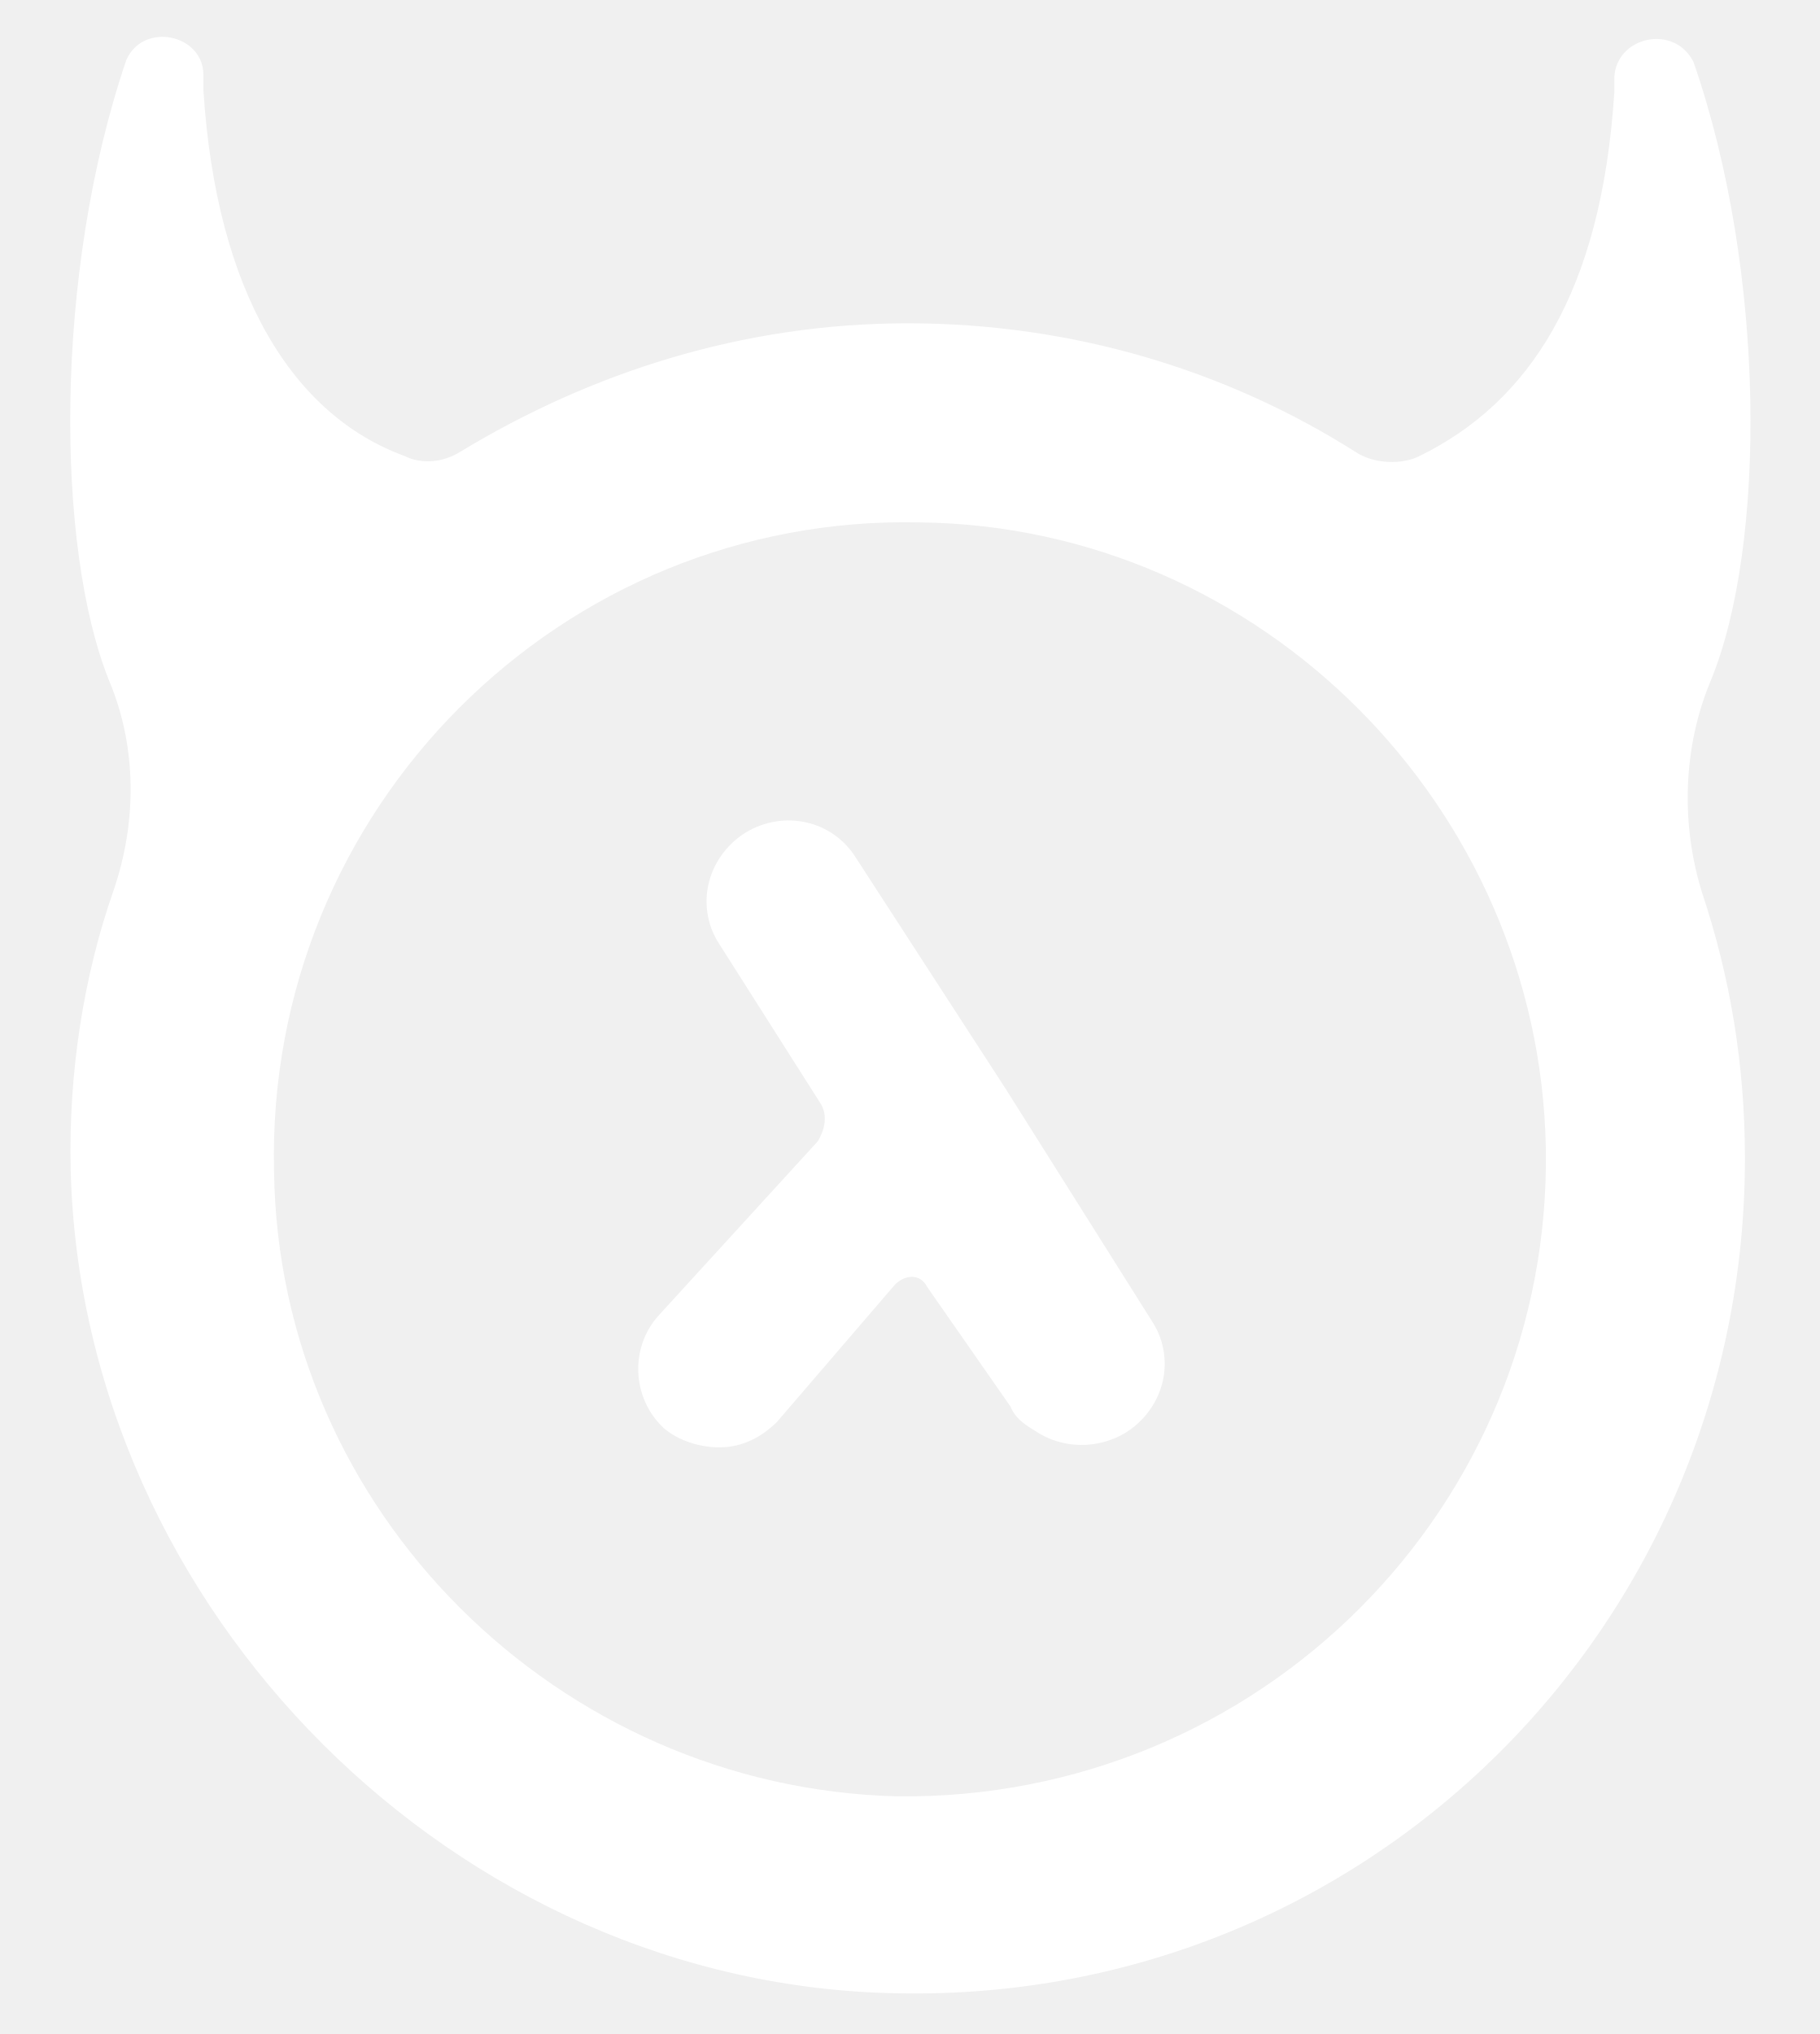
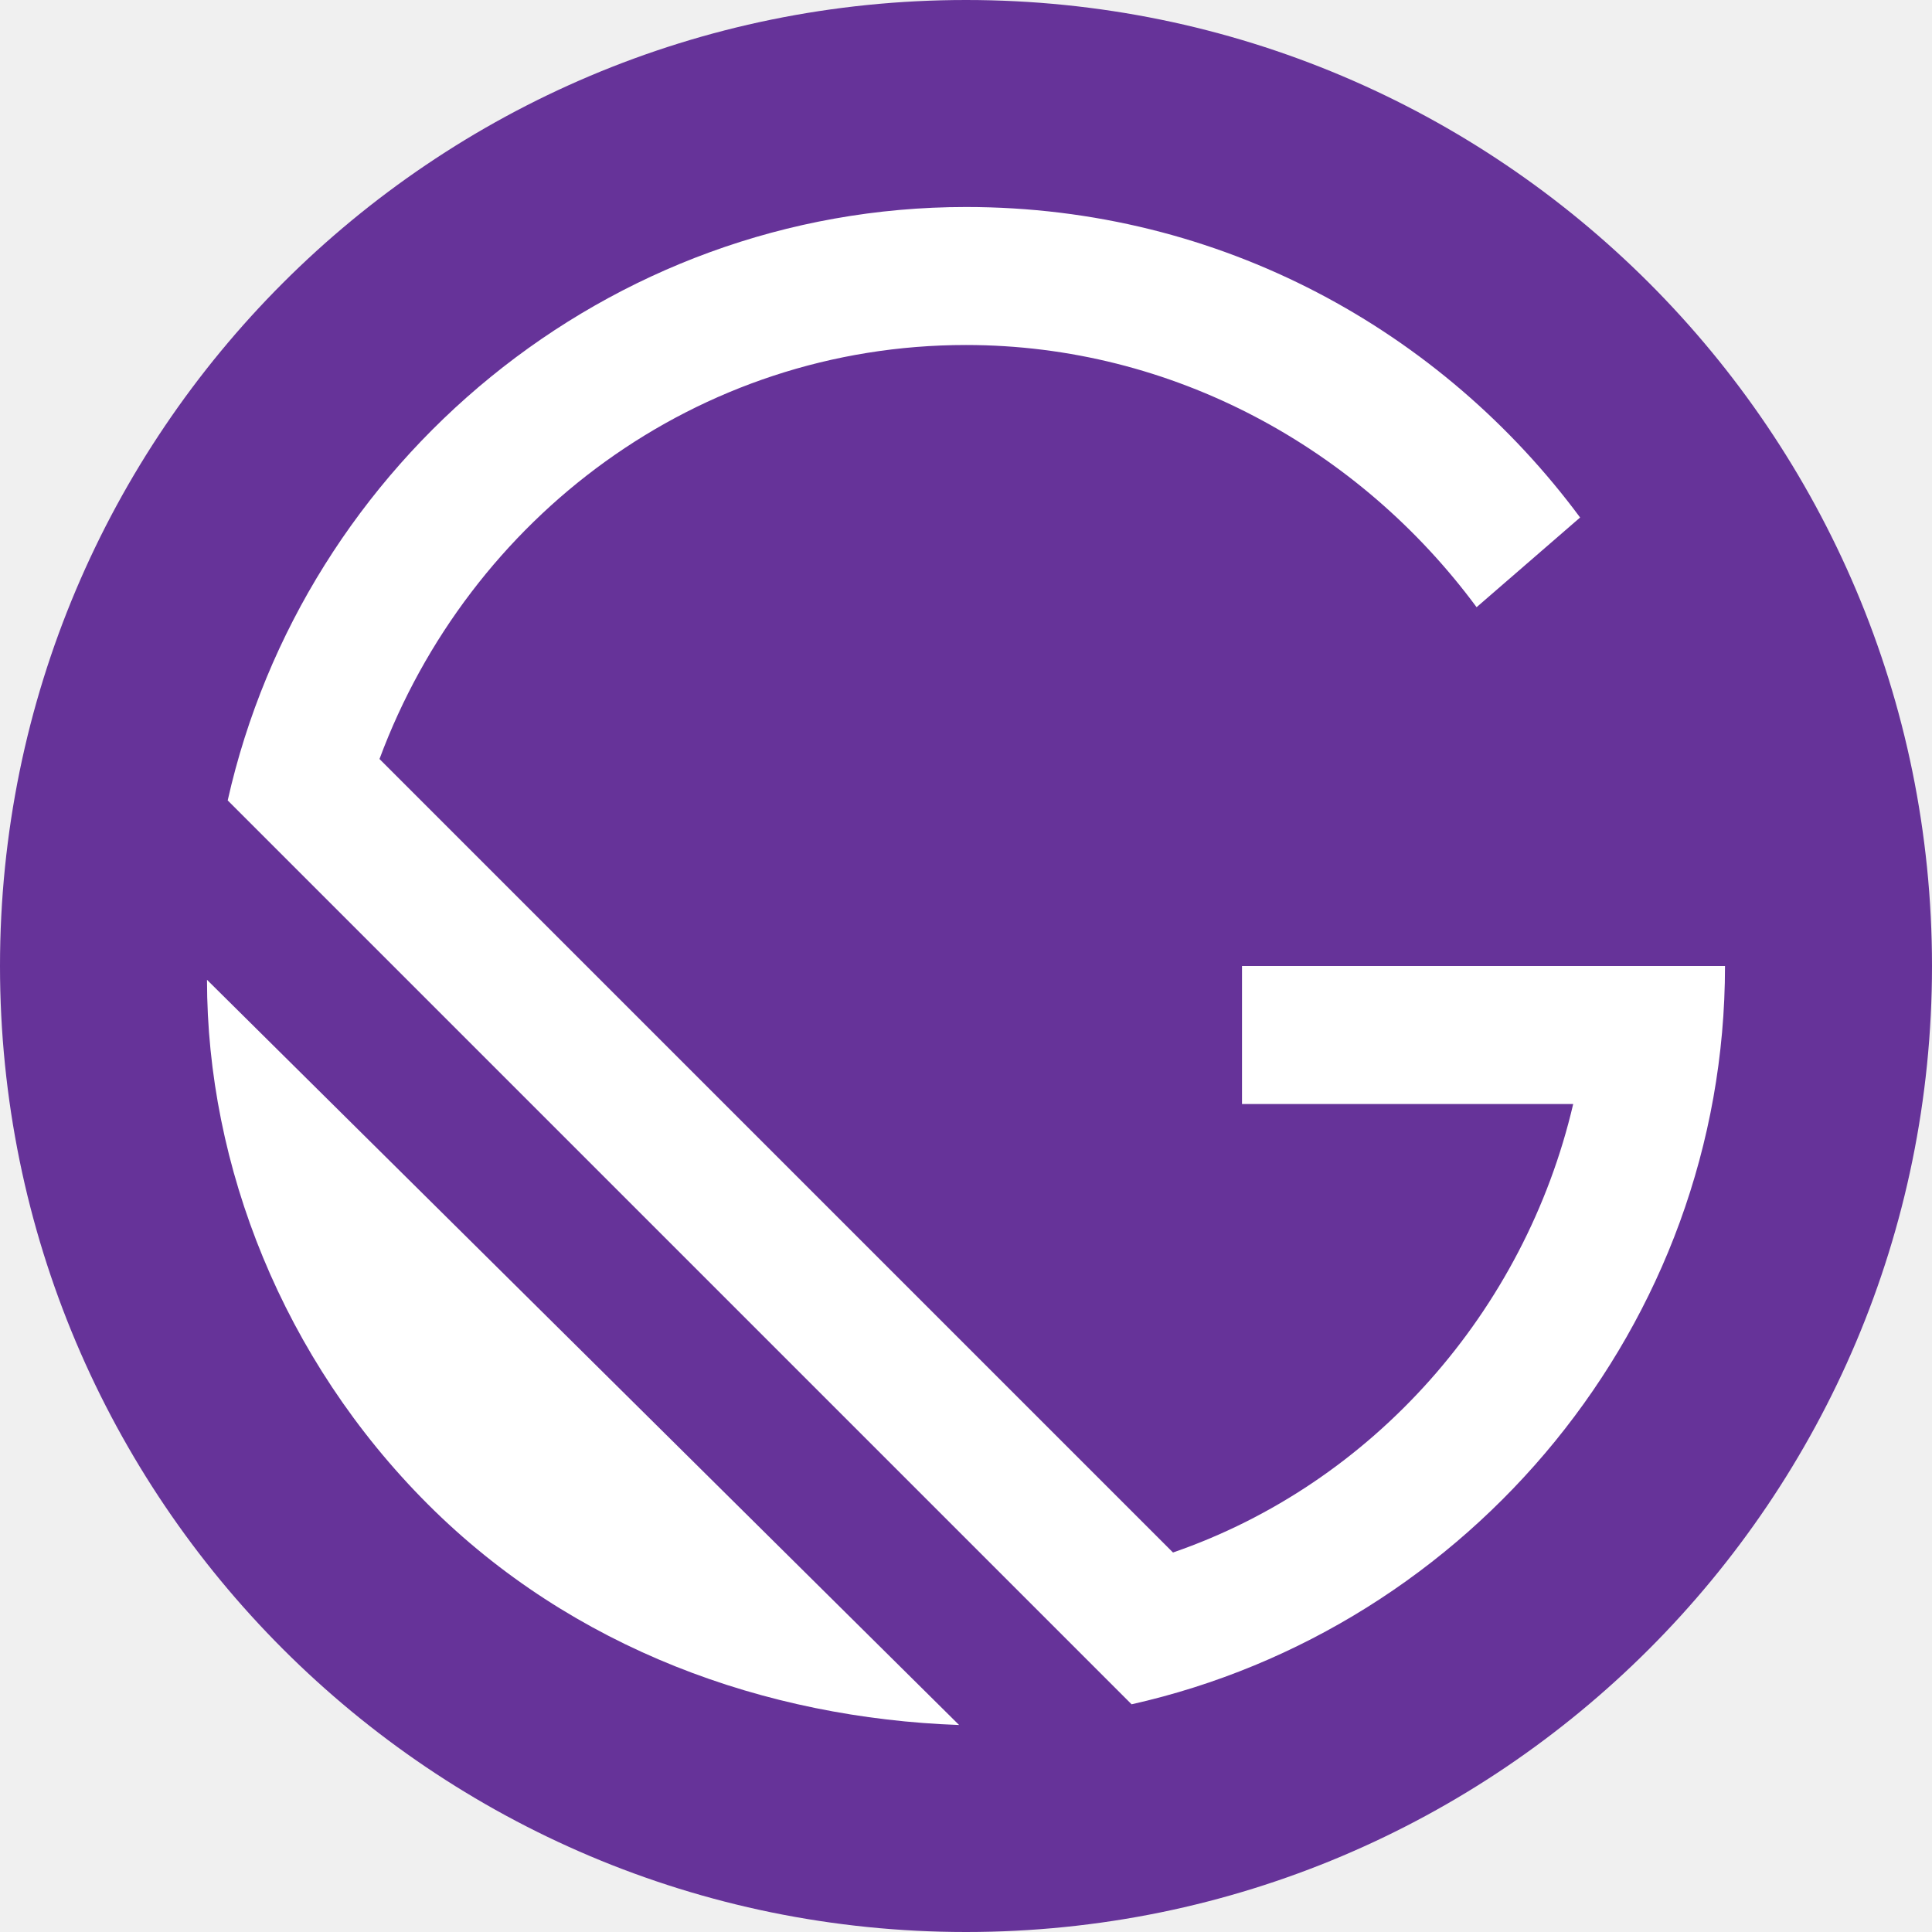
- <svg xmlns="http://www.w3.org/2000/svg" version="1.1" x="0px" y="0px" viewBox="0 0 85 95" style="enable-background:new 0 0 85 95;" xml:space="preserve">
-   <style type="text/css">
- 	.st0{fill:#FFFFFF;}
- </style>
-   <g id="Layer_2">
- </g>
-   <g id="Layer_1">
-     <g>
-       <path class="st0" d="M79.9,31.8c2.6-6.3,2.6-19.1-0.8-28.9l0,0c-0.9-1.8-3.6-1.2-3.7,0.7v0.7c-0.6,9.4-4,14.5-9.1,17    c-0.8,0.4-2.1,0.4-3-0.2c-6-3.8-13.2-6-20.9-6s-14.8,2.3-20.9,6c-0.8,0.5-1.8,0.6-2.6,0.2c-5.2-1.9-8.8-7.6-9.4-17.1V3.5    C9.5,1.6,6.7,1,5.9,2.8c-3.4,10-3.3,22.8-0.8,29c1.3,3.1,1.3,6.6,0.2,9.8c-1.4,4-2.1,8.5-2,13c0.5,20.6,18,38.2,38.7,38.5    C63.8,93.5,81.5,76,81.5,54.1c0-4.4-0.7-8.5-2-12.4C78.5,38.5,78.6,34.9,79.9,31.8z M41.9,83.9C26.1,83.5,13,70.6,12.8,54.7    C12.4,37.8,26.2,24,43,24.4c15.9,0.2,28.9,13.3,29.2,29.2C72.5,70.4,58.8,84.1,41.9,83.9z" />
-       <path class="st0" d="M47,50.9l-7-10.8c-1.1-1.8-3.4-2.3-5.2-1.2c-1.1,0.7-1.8,1.9-1.8,3.2c0,0.7,0.2,1.4,0.6,2l4.7,7.4    c0.4,0.6,0.2,1.3-0.1,1.8l-7.4,8.1c-1.4,1.5-1.3,3.9,0.2,5.3c0.7,0.6,1.7,0.9,2.6,0.9c1.1,0,2-0.5,2.7-1.2l5.5-6.4    c0.5-0.5,1.2-0.5,1.5,0.1l3.9,5.6c0.2,0.5,0.6,0.8,1.1,1.1c1.3,0.9,3,0.9,4.3,0.1l0,0c1.1-0.7,1.8-1.9,1.8-3.2    c0-0.7-0.2-1.4-0.6-2L47,50.9z" />
-     </g>
-   </g>
+ <svg xmlns="http://www.w3.org/2000/svg" viewBox="0 0 28 28" focusable="false">
+   <circle cx="14" cy="14" r="14" fill="#639" />
+   <path fill="#fff" d="M6.2 21.8C4.1 19.7 3 16.9 3 14.2L13.9 25c-2.8-.1-5.6-1.1-7.7-3.2zm10.2 2.9L3.3 11.6C4.4 6.7 8.8 3 14 3c3.7 0 6.9 1.8 8.9 4.5l-1.5 1.3C19.7 6.5 17 5 14 5c-3.9 0-7.2 2.5-8.5 6L17 22.5c2.9-1 5.1-3.5 5.8-6.5H18v-2h7c0 5.2-3.7 9.6-8.6 10.7z" />
</svg>
